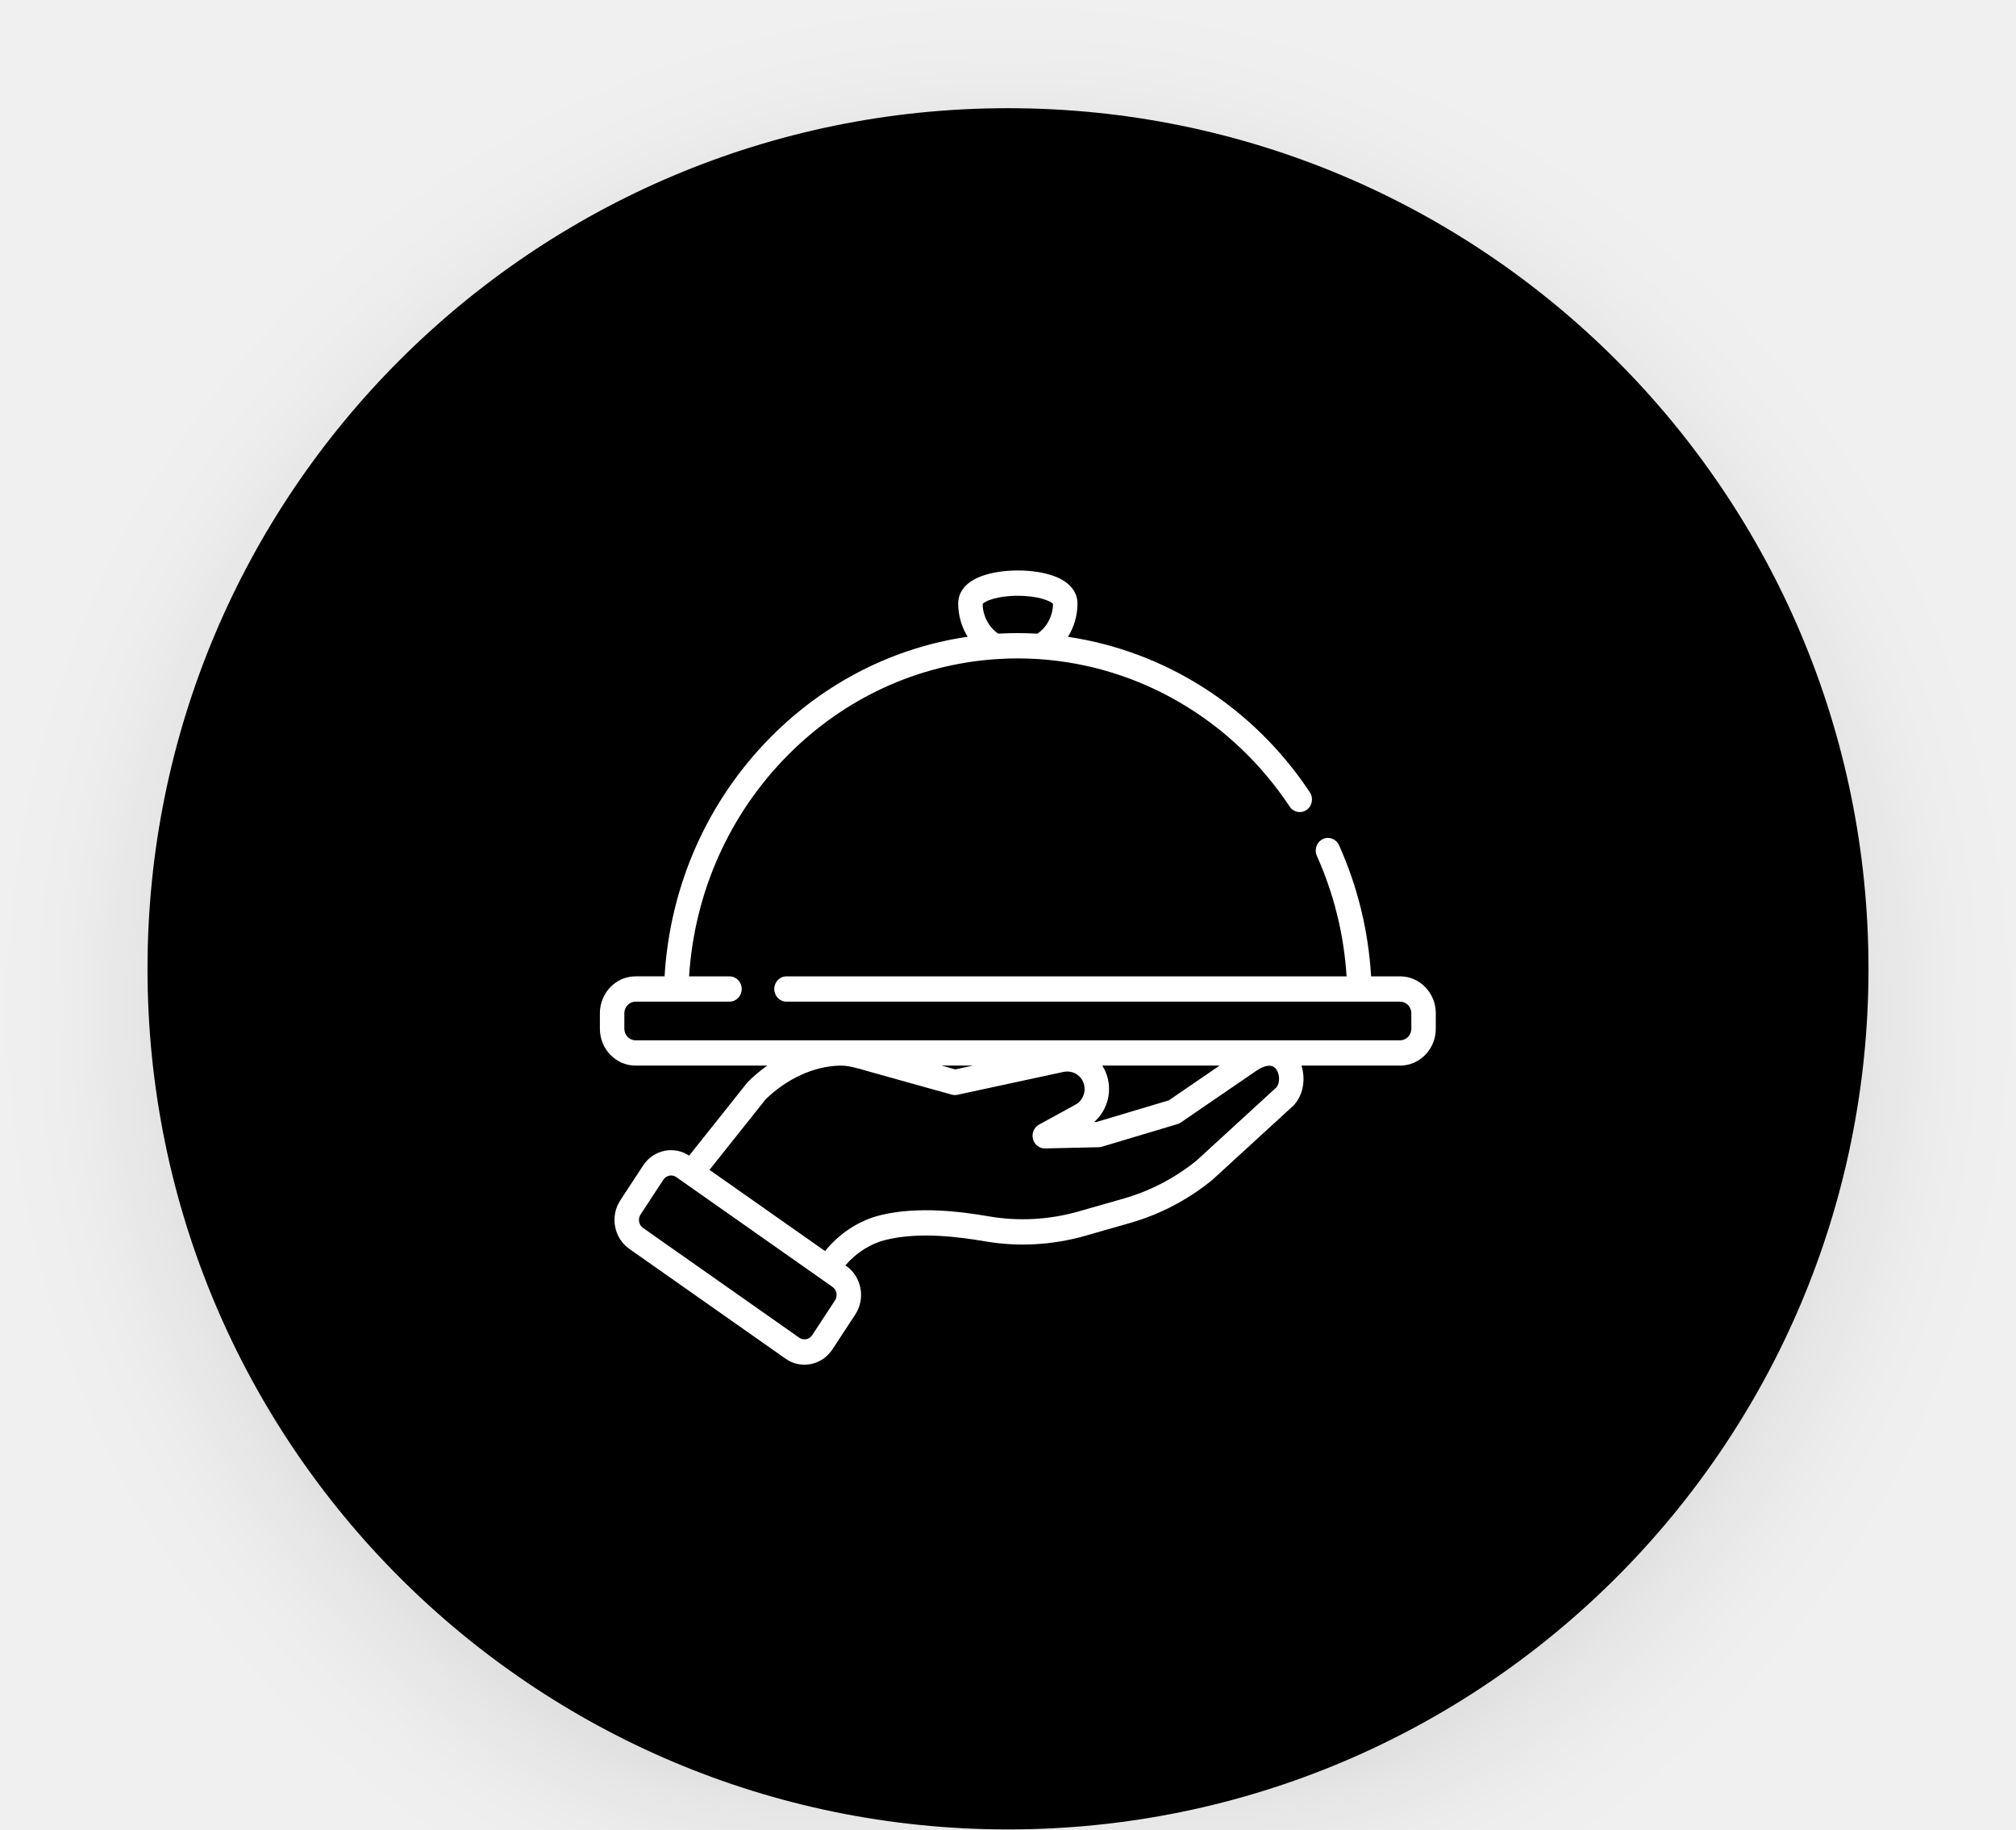
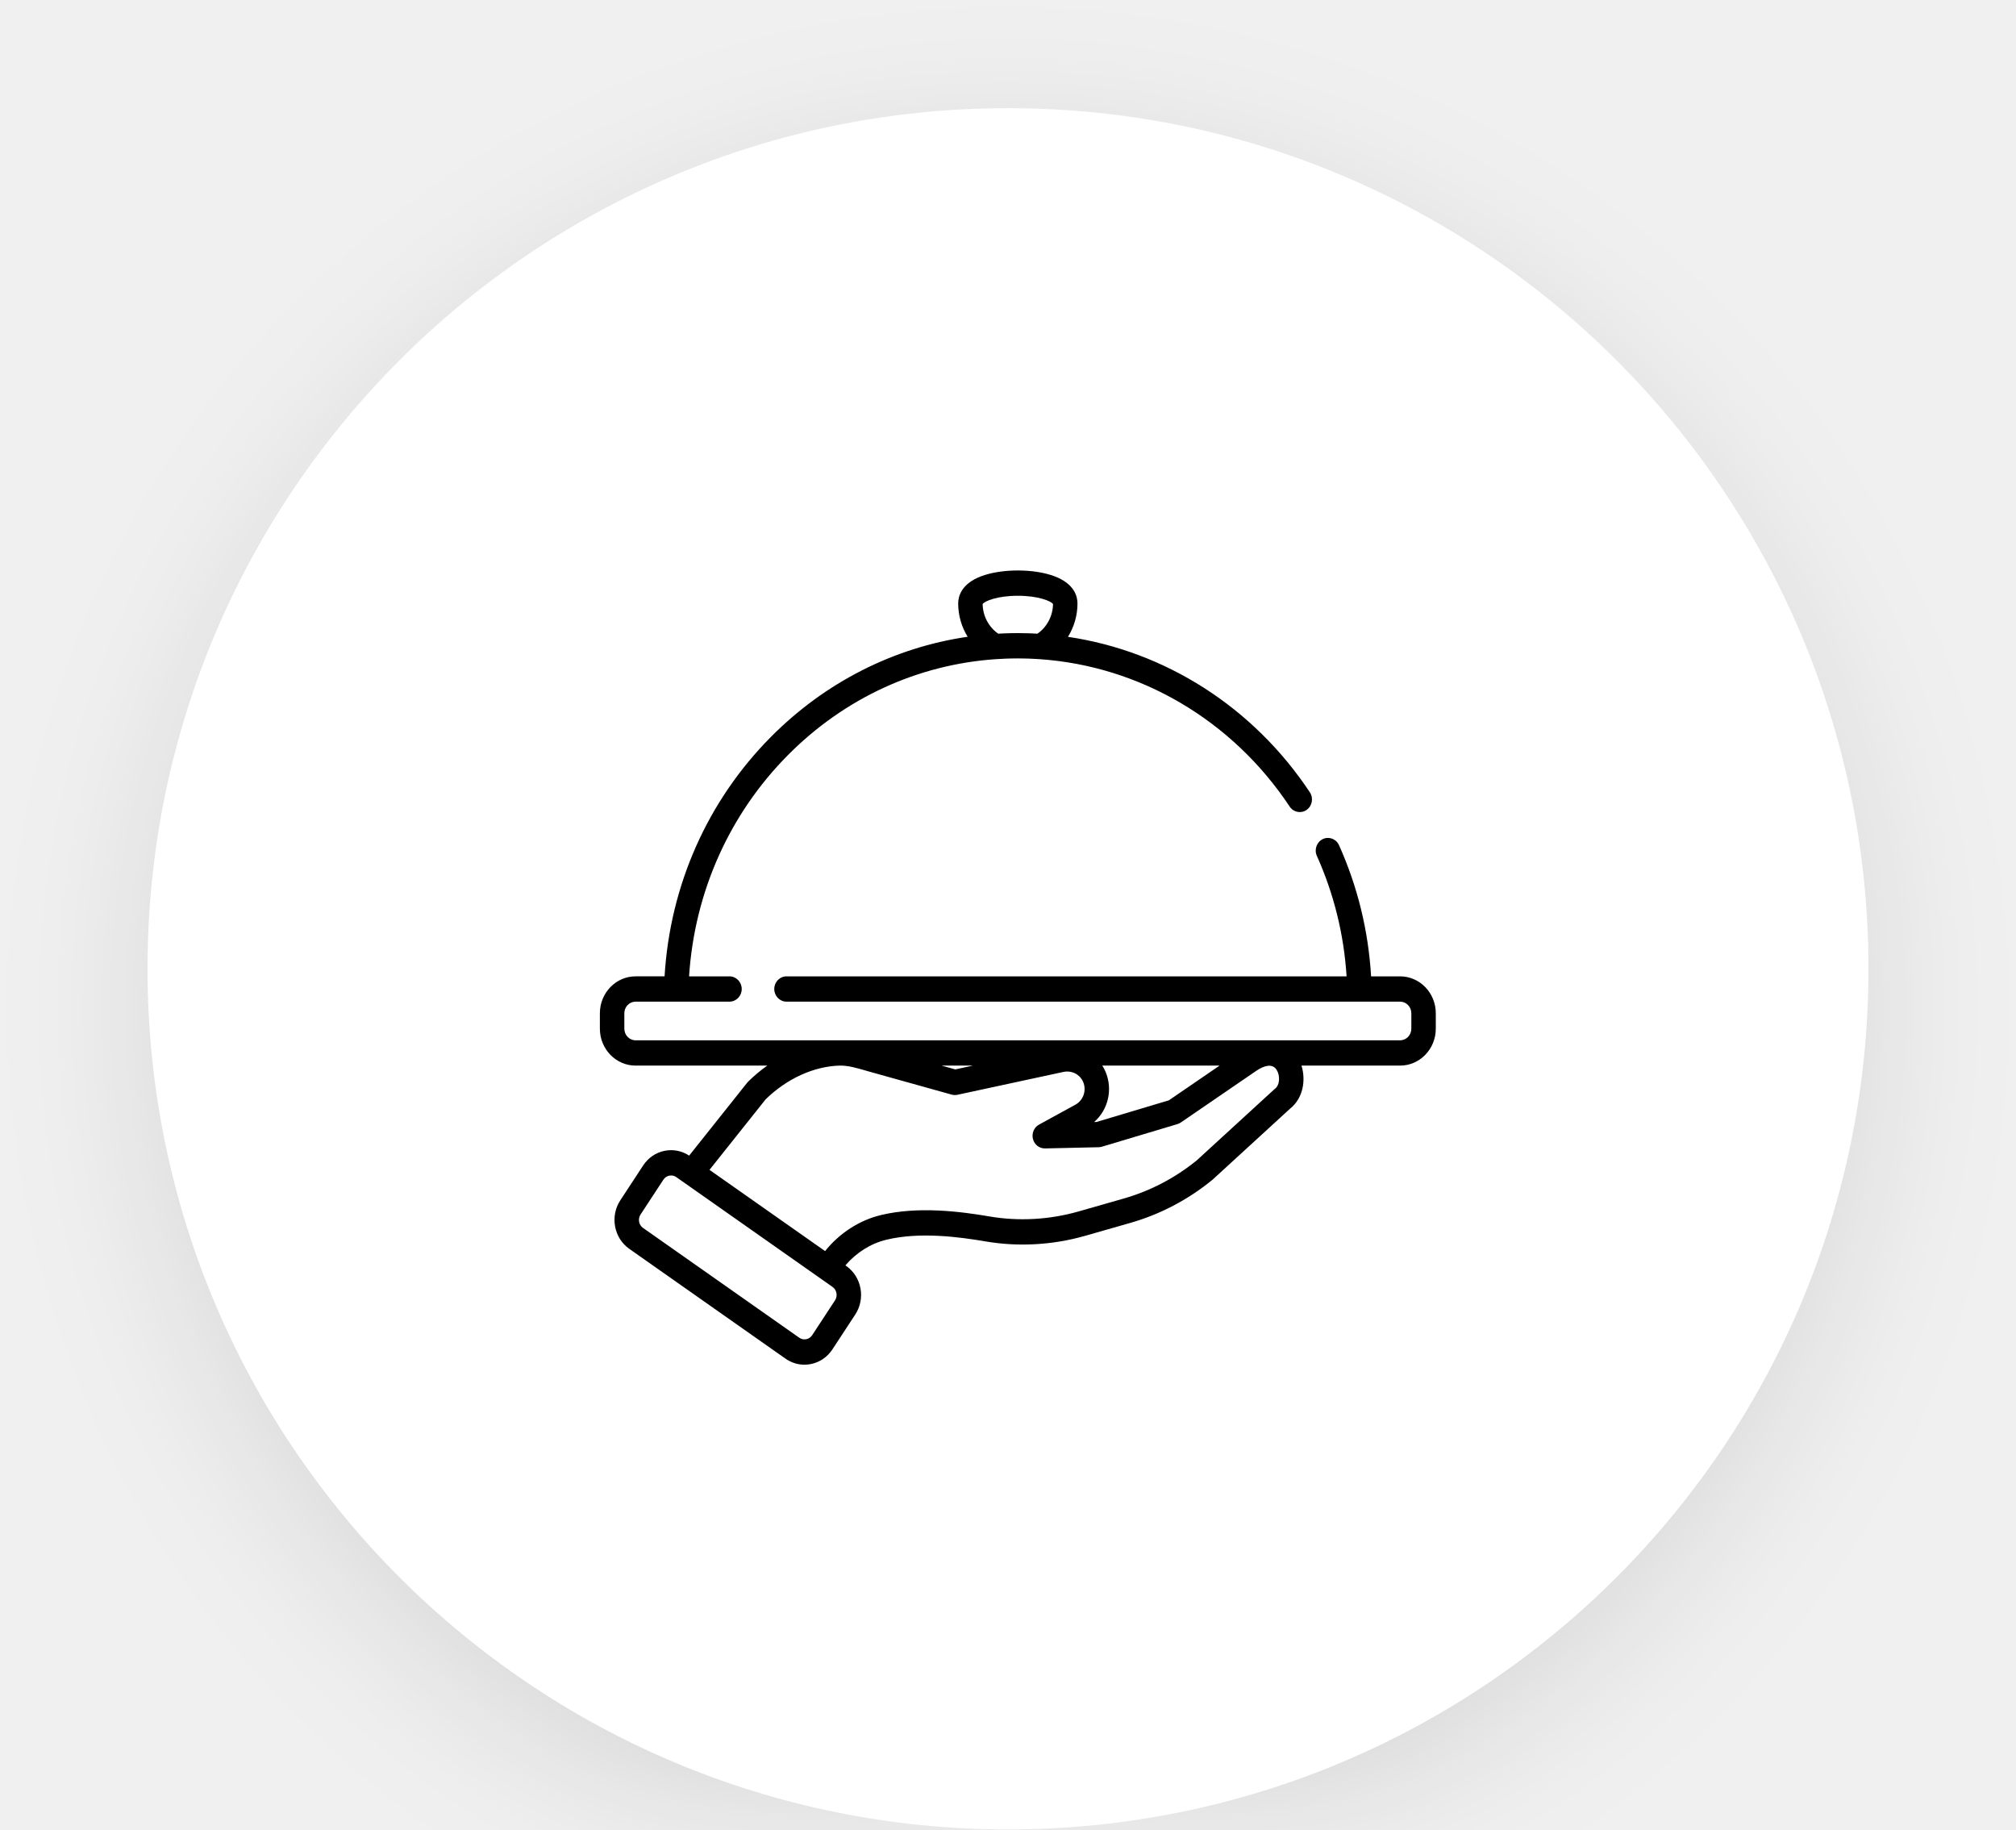
<svg xmlns="http://www.w3.org/2000/svg" width="205" height="186" viewBox="0 0 205 186" fill="none">
  <g filter="url(#filter0_d)">
-     <rect x="15" y="11" width="175" height="175" rx="87.5" fill="black" />
+     <rect x="15" y="11" width="175" height="175" rx="87.5" fill="white" />
  </g>
-   <path d="M142.373 99.267H139.422C139.146 94.626 138.053 90.147 136.162 85.936C135.874 85.292 135.134 85.013 134.511 85.311C133.888 85.611 133.618 86.375 133.907 87.02C135.644 90.89 136.658 95.004 136.93 99.267H79.975C79.288 99.267 78.732 99.842 78.732 100.553C78.732 101.263 79.288 101.839 79.975 101.839H142.373C143.002 101.839 143.513 102.368 143.513 103.019V104.588C143.513 105.239 143.002 105.768 142.373 105.768H64.627C63.998 105.768 63.487 105.239 63.487 104.588V103.019C63.487 102.368 63.998 101.839 64.627 101.839H74.179C74.866 101.839 75.423 101.263 75.423 100.553C75.423 99.842 74.866 99.267 74.179 99.267H70.07C70.618 90.723 74.16 82.774 80.13 76.763C85.883 70.969 93.318 67.559 101.263 67.018C101.268 67.018 101.272 67.019 101.277 67.018C101.615 66.996 101.95 66.978 102.281 66.965C102.347 66.963 102.412 66.96 102.479 66.958C102.597 66.954 102.714 66.951 102.83 66.949C103.053 66.945 103.276 66.941 103.5 66.941C103.797 66.941 104.094 66.947 104.39 66.955C104.478 66.957 104.565 66.96 104.653 66.963C104.881 66.971 105.109 66.983 105.337 66.996C105.457 67.002 105.578 67.009 105.699 67.017C115.907 67.711 125.299 73.202 131.143 82.007C131.531 82.592 132.306 82.742 132.872 82.339C133.438 81.937 133.582 81.136 133.193 80.551C127.442 71.886 118.491 66.211 108.597 64.747C109.217 63.752 109.565 62.58 109.565 61.352C109.565 60.653 109.264 59.364 107.244 58.596C106.236 58.212 104.906 58 103.5 58C102.093 58 100.763 58.212 99.755 58.596C97.736 59.364 97.435 60.653 97.435 61.352C97.435 62.576 97.781 63.746 98.398 64.74C90.886 65.839 83.919 69.357 78.395 74.919C71.942 81.417 68.13 90.022 67.578 99.266H64.627C62.627 99.267 61 100.95 61 103.019V104.588C61 106.658 62.627 108.341 64.627 108.341H78.022C77.353 108.814 76.713 109.346 76.113 109.935L76.088 109.96C76.05 109.996 76.013 110.036 75.98 110.078L70.077 117.493C69.336 117.007 68.46 116.83 67.595 117.002C66.692 117.18 65.912 117.711 65.397 118.498L63.076 122.039C62.014 123.659 62.424 125.872 63.989 126.971L79.875 138.135C80.451 138.539 81.116 138.75 81.798 138.75C82.015 138.75 82.233 138.729 82.451 138.686C83.352 138.507 84.133 137.976 84.647 137.19L86.969 133.648C88.031 132.028 87.621 129.815 86.057 128.716L85.966 128.652C87.072 127.354 88.546 126.424 90.149 126.04C93.529 125.231 97.505 125.752 100.202 126.214C103.539 126.785 107.043 126.59 110.337 125.649L114.916 124.34C117.965 123.468 120.772 122 123.258 119.975C123.277 119.96 123.295 119.945 123.314 119.928L131.174 112.727C132.514 111.666 132.806 109.829 132.343 108.341H142.373C144.373 108.341 146 106.658 146 104.589V103.019C146 100.95 144.373 99.267 142.373 99.267V99.267ZM103.5 60.573C105.594 60.573 106.849 61.108 107.078 61.406C107.062 62.627 106.465 63.752 105.494 64.427C105.25 64.414 105.008 64.403 104.768 64.394C104.687 64.391 104.606 64.387 104.525 64.385C104.178 64.374 103.835 64.369 103.5 64.369C103.262 64.369 103.019 64.372 102.775 64.377C102.657 64.379 102.538 64.383 102.42 64.387C102.278 64.391 102.136 64.396 101.993 64.402C101.83 64.41 101.667 64.417 101.505 64.426C100.534 63.752 99.938 62.626 99.922 61.406C100.151 61.108 101.406 60.573 103.5 60.573V60.573ZM112.417 108.961C112.324 108.744 112.213 108.537 112.088 108.341H124.015L118.858 111.871L111.507 114.071L111.257 114.077C112.672 112.857 113.189 110.773 112.417 108.961V108.961ZM98.933 108.341L97.139 108.728L95.752 108.341H98.933ZM84.911 132.205L82.59 135.746C82.448 135.963 82.233 136.11 81.984 136.159C81.735 136.208 81.482 136.155 81.273 136.007L65.386 124.843C64.954 124.54 64.842 123.93 65.135 123.483L67.457 119.941C67.599 119.725 67.813 119.578 68.062 119.529C68.123 119.517 68.183 119.511 68.242 119.511C68.43 119.511 68.614 119.569 68.773 119.681L69.631 120.283C69.631 120.284 69.632 120.284 69.632 120.284L84.659 130.844C85.091 131.147 85.204 131.758 84.911 132.205V132.205ZM129.648 110.695C129.618 110.718 129.59 110.742 129.562 110.767L121.693 117.977C119.474 119.777 116.971 121.084 114.253 121.86L109.675 123.169C106.727 124.012 103.592 124.187 100.61 123.676C97.703 123.179 93.4 122.621 89.588 123.534C87.381 124.063 85.365 125.375 83.899 127.199L72.146 118.941L77.851 111.775C80.008 109.668 82.744 108.417 85.364 108.341H85.415C86.227 108.327 87.087 108.574 87.997 108.838C88.18 108.89 88.362 108.943 88.545 108.994L96.778 111.292C96.967 111.344 97.165 111.35 97.356 111.309L108.139 108.983C108.628 108.878 109.142 108.981 109.549 109.266C109.811 109.45 110.016 109.704 110.141 109.998C110.511 110.866 110.163 111.884 109.336 112.324L105.658 114.339C105.148 114.618 104.892 115.222 105.036 115.799C105.182 116.376 105.689 116.77 106.266 116.762L111.724 116.639C111.832 116.637 111.939 116.62 112.042 116.589L119.731 114.288C119.853 114.252 119.967 114.197 120.072 114.125L127.83 108.814C128.481 108.398 129.347 108.056 129.808 108.759C130.168 109.307 130.176 110.292 129.648 110.695V110.695Z" fill="white" />
+   <path d="M142.373 99.267H139.422C139.146 94.626 138.053 90.147 136.162 85.936C135.874 85.292 135.134 85.013 134.511 85.311C133.888 85.611 133.618 86.375 133.907 87.02C135.644 90.89 136.658 95.004 136.93 99.267H79.975C79.288 99.267 78.732 99.842 78.732 100.553C78.732 101.263 79.288 101.839 79.975 101.839H142.373C143.002 101.839 143.513 102.368 143.513 103.019V104.588C143.513 105.239 143.002 105.768 142.373 105.768H64.627C63.998 105.768 63.487 105.239 63.487 104.588V103.019C63.487 102.368 63.998 101.839 64.627 101.839H74.179C74.866 101.839 75.423 101.263 75.423 100.553C75.423 99.842 74.866 99.267 74.179 99.267H70.07C70.618 90.723 74.16 82.774 80.13 76.763C85.883 70.969 93.318 67.559 101.263 67.018C101.268 67.018 101.272 67.019 101.277 67.018C101.615 66.996 101.95 66.978 102.281 66.965C102.347 66.963 102.412 66.96 102.479 66.958C102.597 66.954 102.714 66.951 102.83 66.949C103.053 66.945 103.276 66.941 103.5 66.941C103.797 66.941 104.094 66.947 104.39 66.955C104.478 66.957 104.565 66.96 104.653 66.963C104.881 66.971 105.109 66.983 105.337 66.996C105.457 67.002 105.578 67.009 105.699 67.017C115.907 67.711 125.299 73.202 131.143 82.007C131.531 82.592 132.306 82.742 132.872 82.339C133.438 81.937 133.582 81.136 133.193 80.551C127.442 71.886 118.491 66.211 108.597 64.747C109.217 63.752 109.565 62.58 109.565 61.352C109.565 60.653 109.264 59.364 107.244 58.596C106.236 58.212 104.906 58 103.5 58C102.093 58 100.763 58.212 99.755 58.596C97.736 59.364 97.435 60.653 97.435 61.352C97.435 62.576 97.781 63.746 98.398 64.74C90.886 65.839 83.919 69.357 78.395 74.919C71.942 81.417 68.13 90.022 67.578 99.266H64.627C62.627 99.267 61 100.95 61 103.019V104.588C61 106.658 62.627 108.341 64.627 108.341H78.022C77.353 108.814 76.713 109.346 76.113 109.935L76.088 109.96C76.05 109.996 76.013 110.036 75.98 110.078L70.077 117.493C69.336 117.007 68.46 116.83 67.595 117.002C66.692 117.18 65.912 117.711 65.397 118.498L63.076 122.039C62.014 123.659 62.424 125.872 63.989 126.971L79.875 138.135C80.451 138.539 81.116 138.75 81.798 138.75C82.015 138.75 82.233 138.729 82.451 138.686C83.352 138.507 84.133 137.976 84.647 137.19L86.969 133.648C88.031 132.028 87.621 129.815 86.057 128.716L85.966 128.652C87.072 127.354 88.546 126.424 90.149 126.04C93.529 125.231 97.505 125.752 100.202 126.214C103.539 126.785 107.043 126.59 110.337 125.649L114.916 124.34C117.965 123.468 120.772 122 123.258 119.975C123.277 119.96 123.295 119.945 123.314 119.928L131.174 112.727C132.514 111.666 132.806 109.829 132.343 108.341H142.373C144.373 108.341 146 106.658 146 104.589V103.019C146 100.95 144.373 99.267 142.373 99.267V99.267ZM103.5 60.573C105.594 60.573 106.849 61.108 107.078 61.406C107.062 62.627 106.465 63.752 105.494 64.427C105.25 64.414 105.008 64.403 104.768 64.394C104.687 64.391 104.606 64.387 104.525 64.385C104.178 64.374 103.835 64.369 103.5 64.369C103.262 64.369 103.019 64.372 102.775 64.377C102.657 64.379 102.538 64.383 102.42 64.387C102.278 64.391 102.136 64.396 101.993 64.402C101.83 64.41 101.667 64.417 101.505 64.426C100.534 63.752 99.938 62.626 99.922 61.406C100.151 61.108 101.406 60.573 103.5 60.573V60.573ZM112.417 108.961C112.324 108.744 112.213 108.537 112.088 108.341H124.015L118.858 111.871L111.507 114.071L111.257 114.077C112.672 112.857 113.189 110.773 112.417 108.961V108.961ZM98.933 108.341L97.139 108.728L95.752 108.341H98.933ZM84.911 132.205L82.59 135.746C82.448 135.963 82.233 136.11 81.984 136.159C81.735 136.208 81.482 136.155 81.273 136.007L65.386 124.843C64.954 124.54 64.842 123.93 65.135 123.483L67.457 119.941C67.599 119.725 67.813 119.578 68.062 119.529C68.123 119.517 68.183 119.511 68.242 119.511C68.43 119.511 68.614 119.569 68.773 119.681L69.631 120.283C69.631 120.284 69.632 120.284 69.632 120.284L84.659 130.844C85.091 131.147 85.204 131.758 84.911 132.205V132.205ZM129.648 110.695C129.618 110.718 129.59 110.742 129.562 110.767L121.693 117.977C119.474 119.777 116.971 121.084 114.253 121.86L109.675 123.169C106.727 124.012 103.592 124.187 100.61 123.676C97.703 123.179 93.4 122.621 89.588 123.534C87.381 124.063 85.365 125.375 83.899 127.199L72.146 118.941L77.851 111.775C80.008 109.668 82.744 108.417 85.364 108.341H85.415C86.227 108.327 87.087 108.574 87.997 108.838C88.18 108.89 88.362 108.943 88.545 108.994L96.778 111.292C96.967 111.344 97.165 111.35 97.356 111.309L108.139 108.983C108.628 108.878 109.142 108.981 109.549 109.266C109.811 109.45 110.016 109.704 110.141 109.998C110.511 110.866 110.163 111.884 109.336 112.324L105.658 114.339C105.148 114.618 104.892 115.222 105.036 115.799C105.182 116.376 105.689 116.77 106.266 116.762L111.724 116.639C111.832 116.637 111.939 116.62 112.042 116.589L119.731 114.288C119.853 114.252 119.967 114.197 120.072 114.125L127.83 108.814C128.481 108.398 129.347 108.056 129.808 108.759C130.168 109.307 130.176 110.292 129.648 110.695V110.695Z" fill="black" />
  <defs>
    <filter id="filter0_d" x="0" y="0" width="205" height="205" filterUnits="userSpaceOnUse" color-interpolation-filters="sRGB">
      <feFlood flood-opacity="0" result="BackgroundImageFix" />
      <feColorMatrix in="SourceAlpha" type="matrix" values="0 0 0 0 0 0 0 0 0 0 0 0 0 0 0 0 0 0 127 0" />
      <feOffset dy="4" />
      <feGaussianBlur stdDeviation="7.5" />
      <feColorMatrix type="matrix" values="0 0 0 0 0 0 0 0 0 0 0 0 0 0 0 0 0 0 0.1 0" />
      <feBlend mode="normal" in2="BackgroundImageFix" result="effect1_dropShadow" />
      <feBlend mode="normal" in="SourceGraphic" in2="effect1_dropShadow" result="shape" />
    </filter>
  </defs>
</svg>
